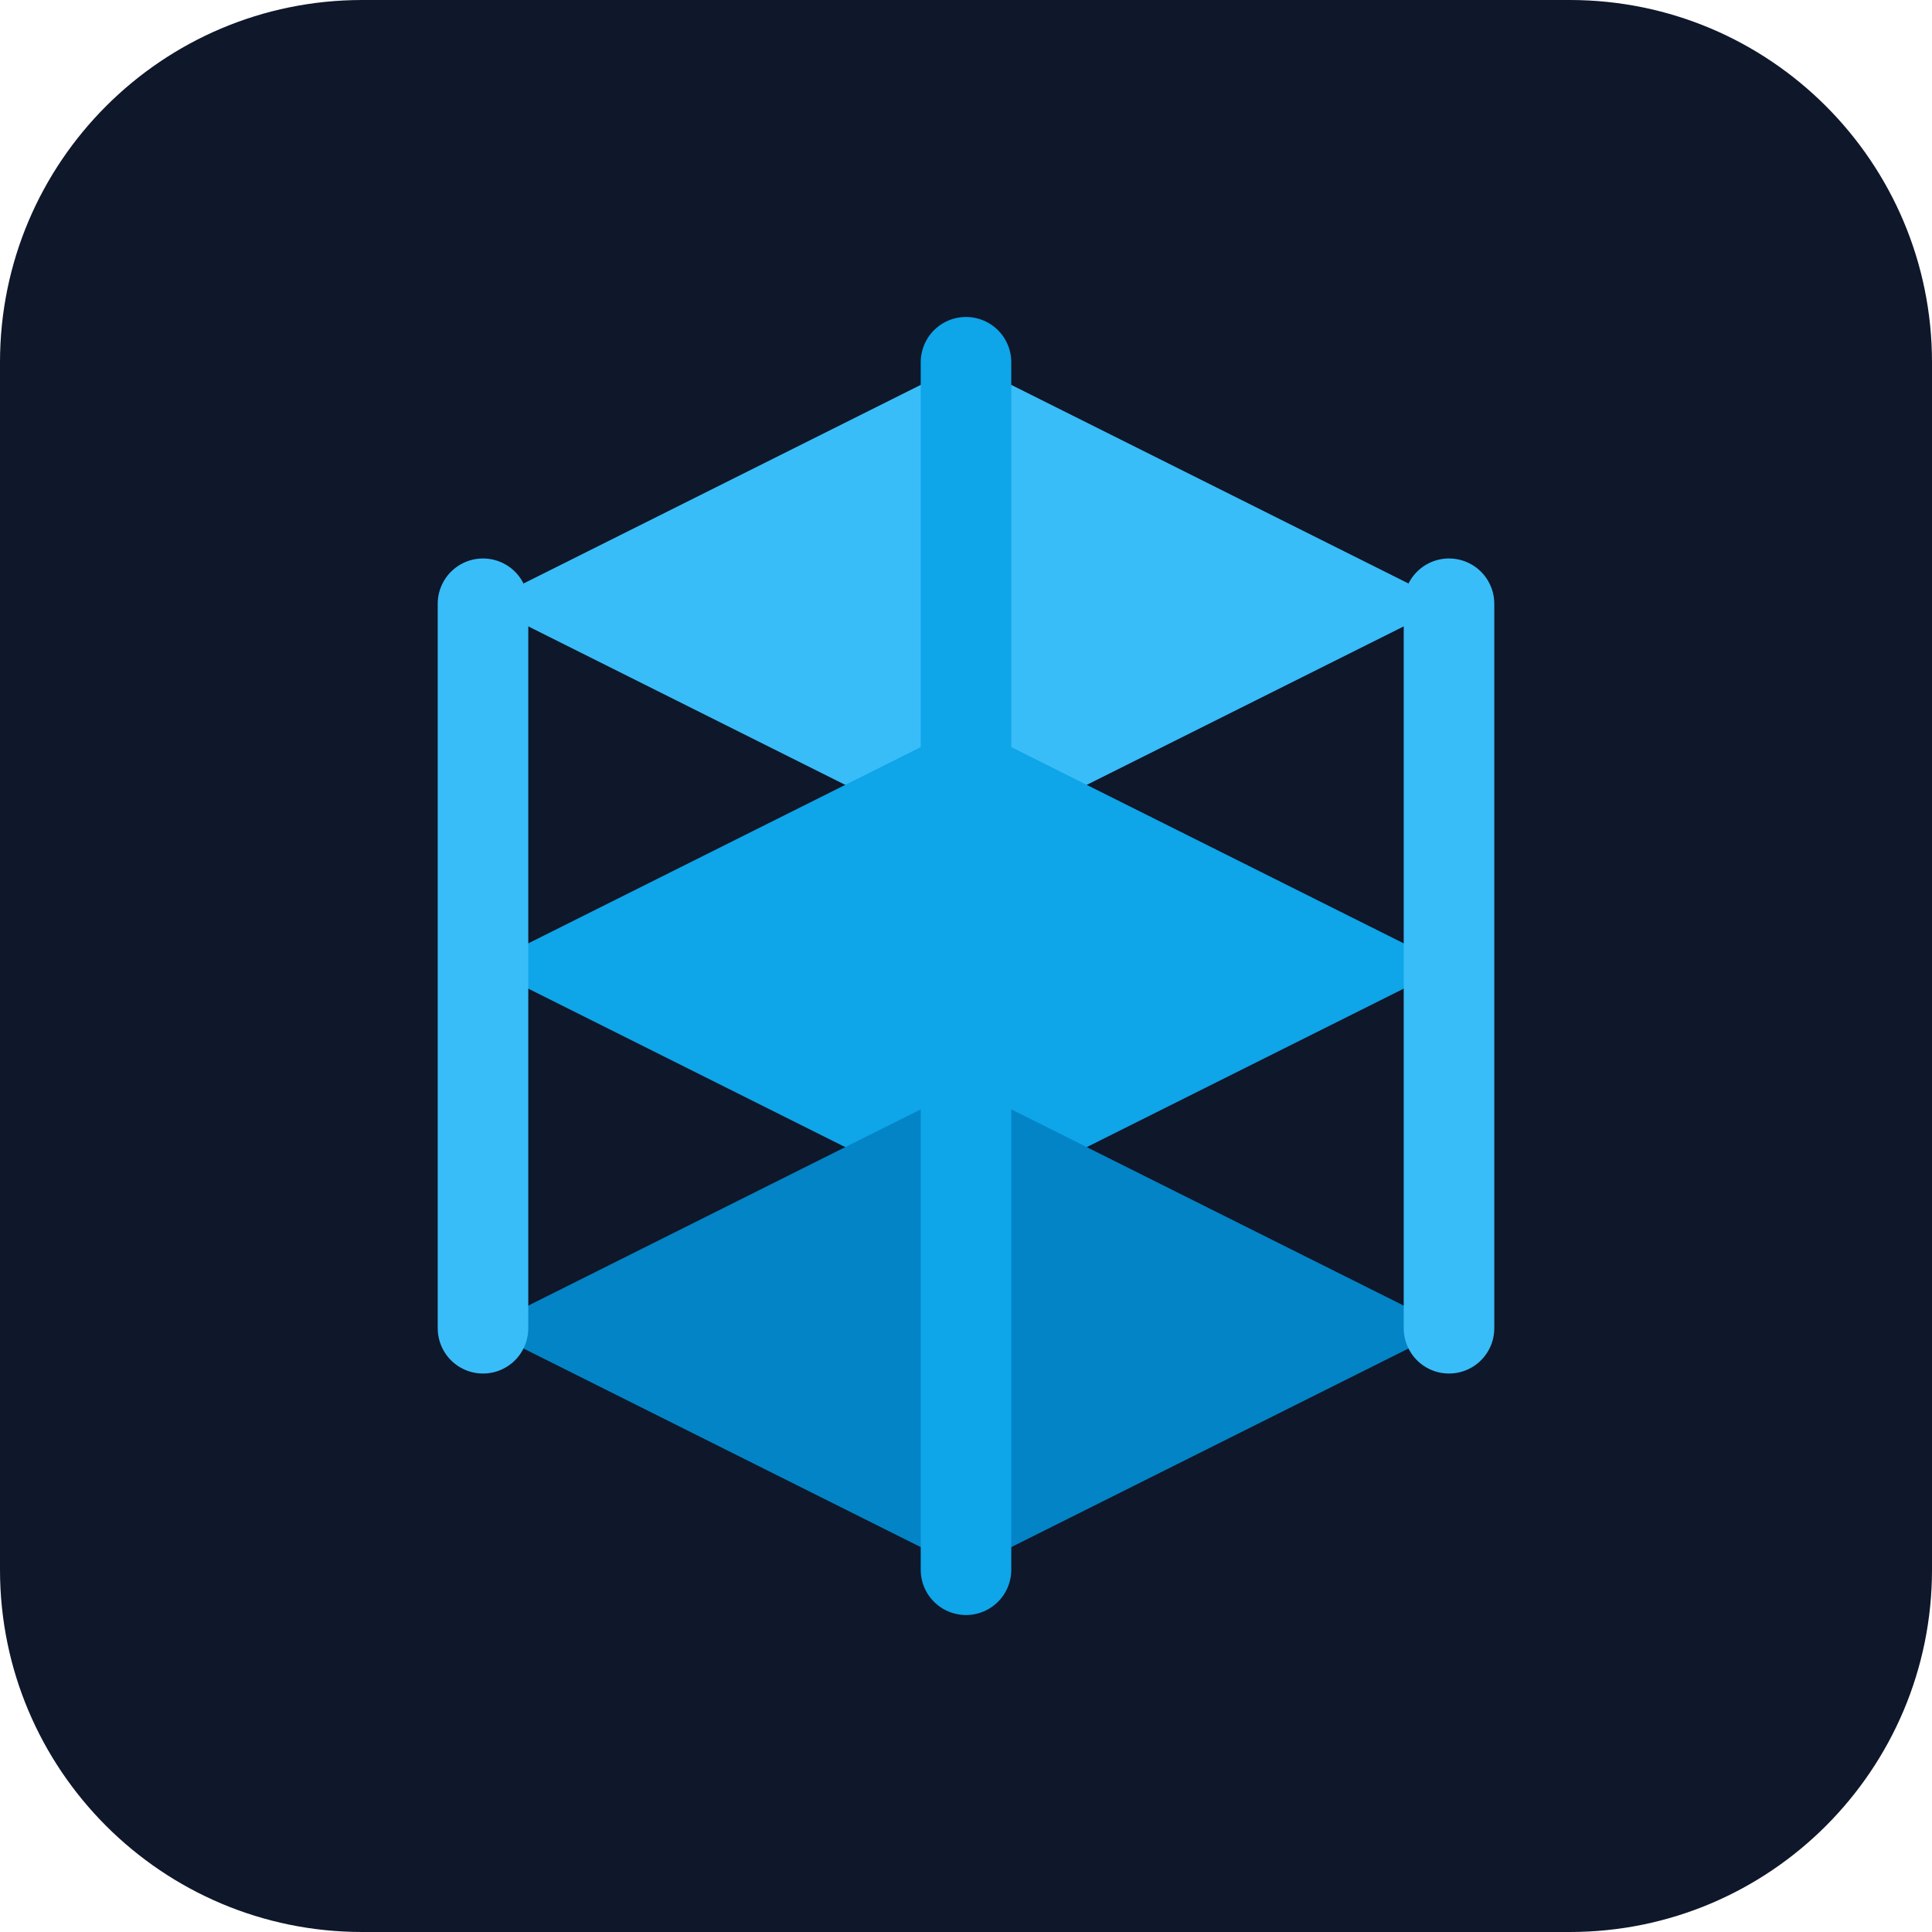
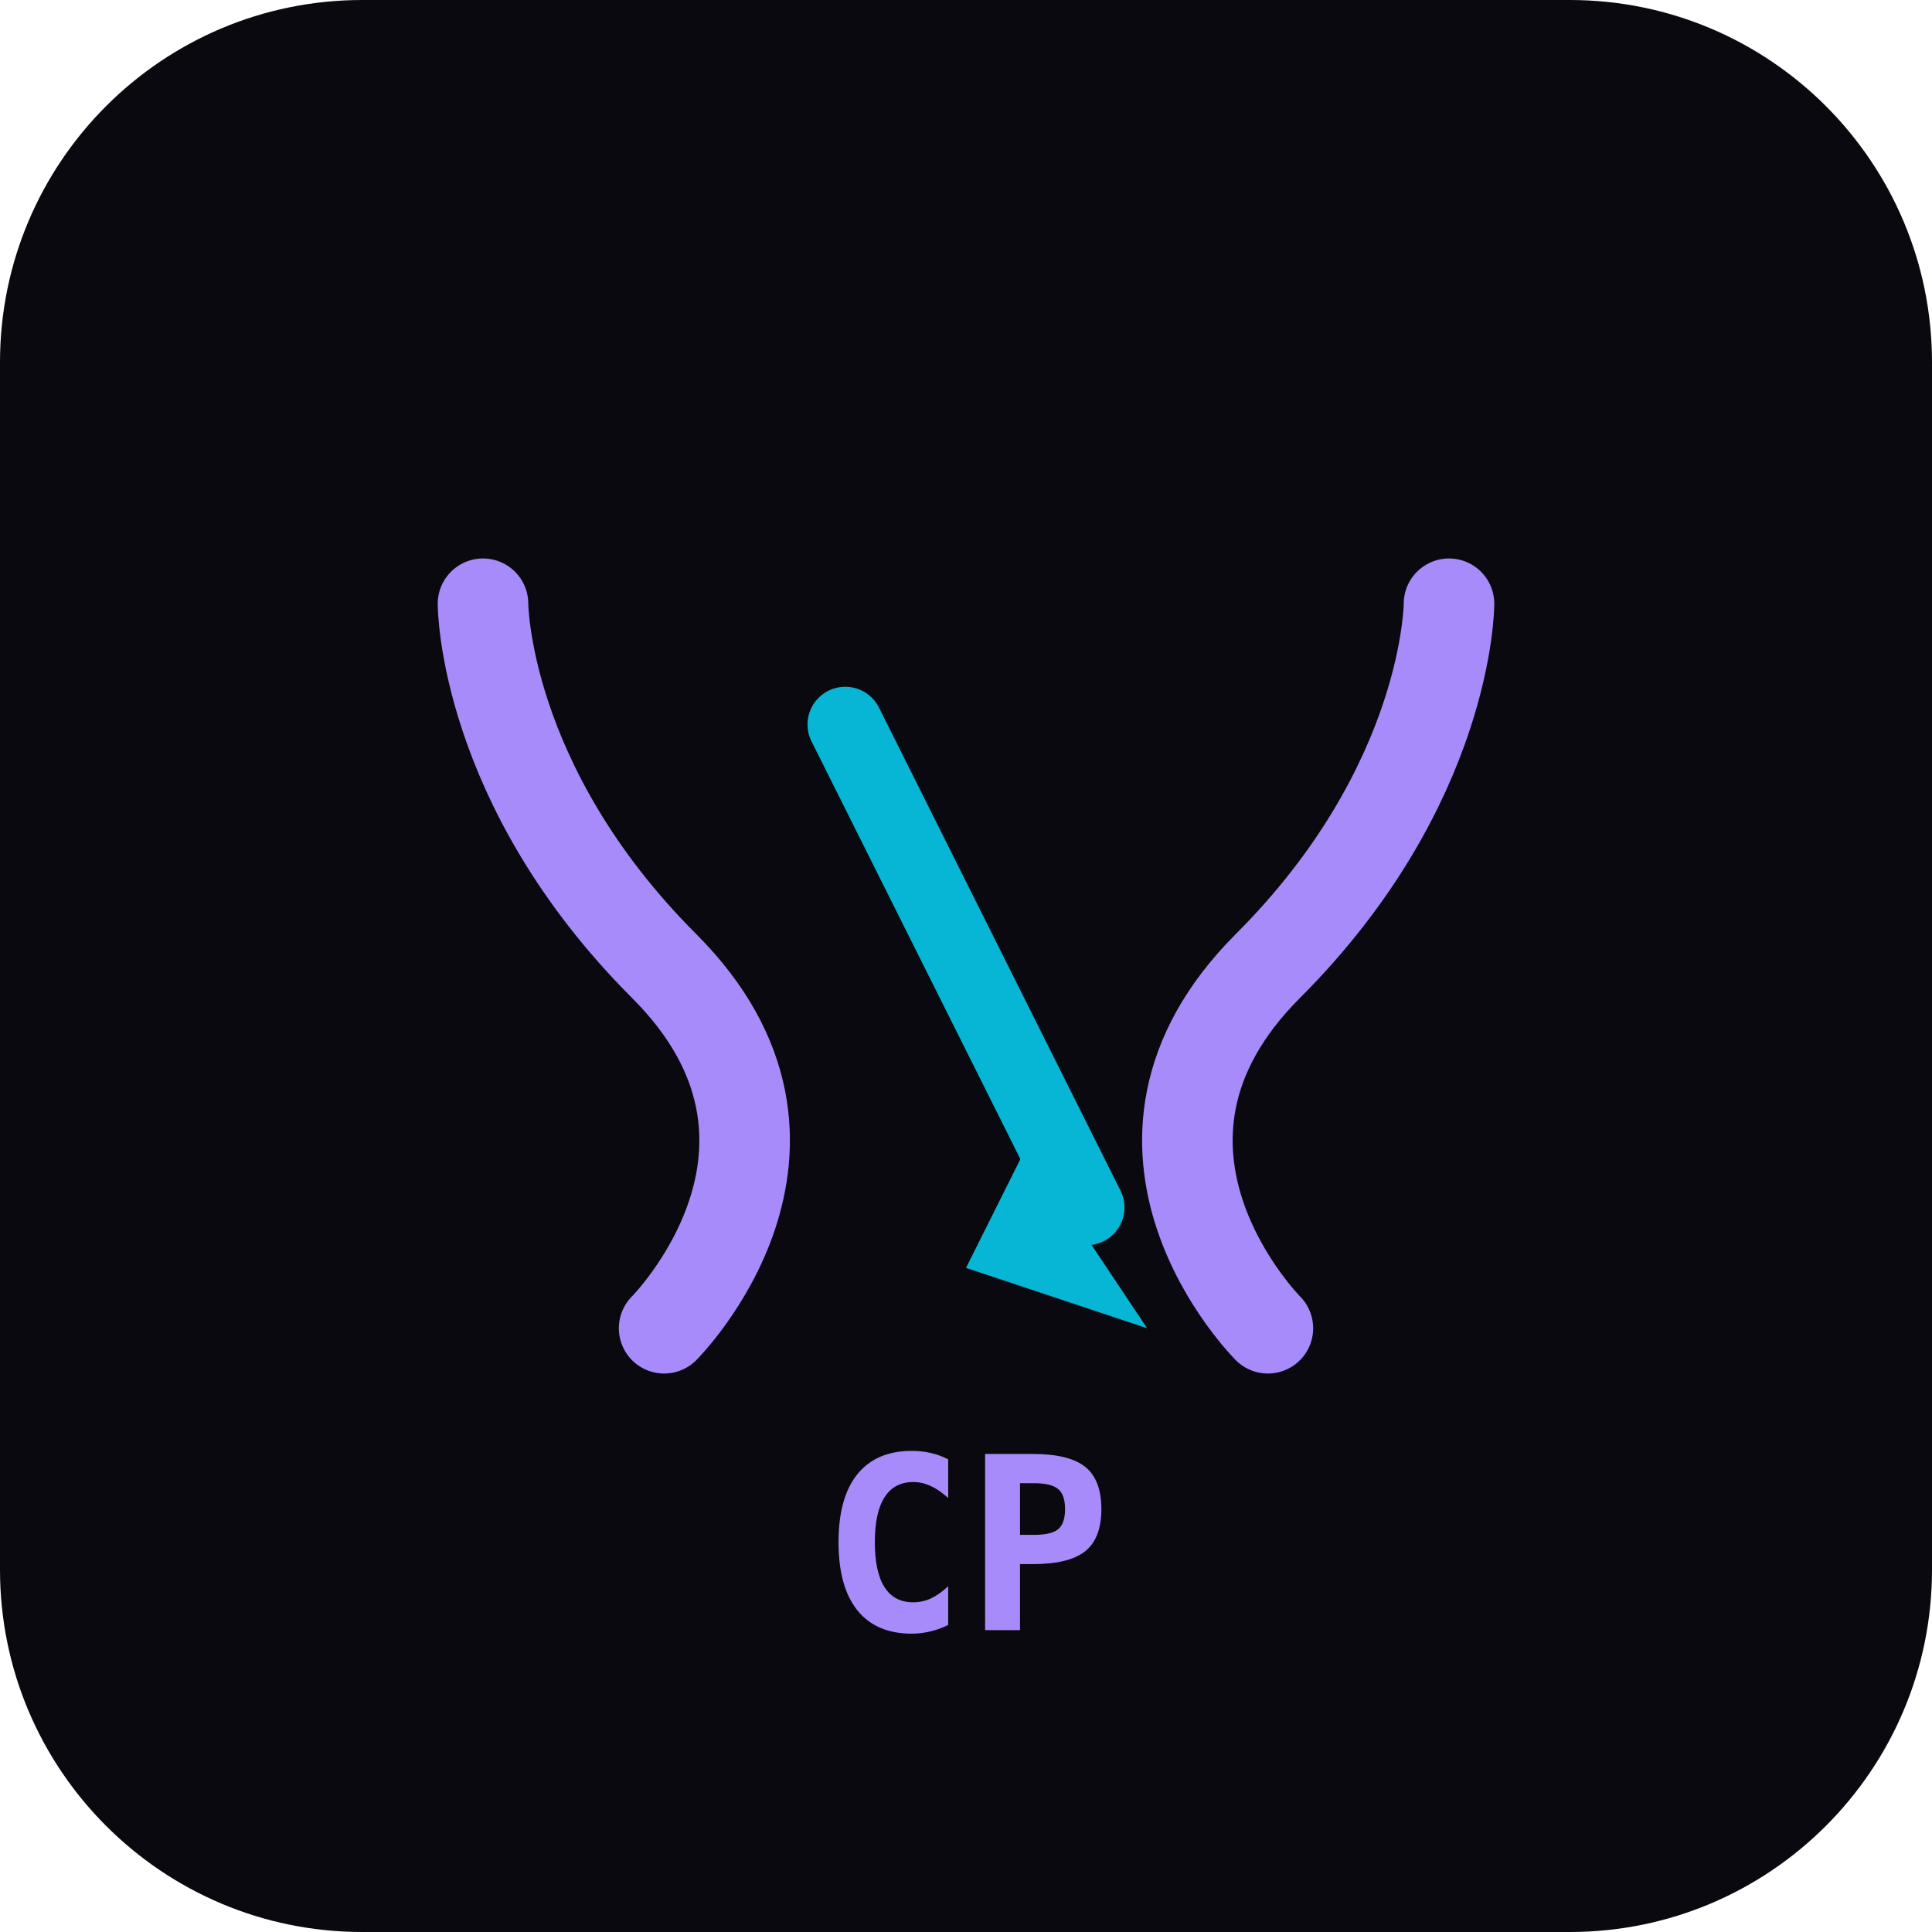
- <svg xmlns="http://www.w3.org/2000/svg" width="32" height="32" viewBox="0 0 32 32" fill="none">
-   <rect width="32" height="32" rx="6" fill="#0F172A" />
-   <path d="M8 10L16 6L24 10L16 14L8 10Z" fill="#38BDF8" />
-   <path d="M8 16L16 12L24 16L16 20L8 16Z" fill="#0EA5E9" />
-   <path d="M8 22L16 18L24 22L16 26L8 22Z" fill="#0284C7" />
-   <path d="M16 6V26" stroke="#0EA5E9" stroke-width="1.5" stroke-linecap="round" />
-   <path d="M8 10L8 22" stroke="#38BDF8" stroke-width="1.5" stroke-linecap="round" />
-   <path d="M24 10L24 22" stroke="#38BDF8" stroke-width="1.5" stroke-linecap="round" />
+ <svg xmlns="http://www.w3.org/2000/svg" width="128" height="128" viewBox="0 0 128 128" fill="none">
+   <rect width="128" height="128" rx="24" fill="#09090f" />
+   <path d="M32 40C32 40 32 52 44 64C56 76 44 88 44 88" stroke="#a78bfa" stroke-width="6" fill="none" stroke-linecap="round" stroke-linejoin="round" />
+   <path d="M96 40C96 40 96 52 84 64C72 76 84 88 84 88" stroke="#a78bfa" stroke-width="6" fill="none" stroke-linecap="round" stroke-linejoin="round" />
+   <g>
+     <path d="M56 48L72 80" stroke="#06b6d4" stroke-width="5" stroke-linecap="round" />
+     <path d="M68 76L76 88L64 84" fill="#06b6d4" />
+   </g>
+   <text x="64" y="108" font-size="16" font-weight="bold" text-anchor="middle" fill="#a78bfa" font-family="monospace">CP</text>
</svg>
